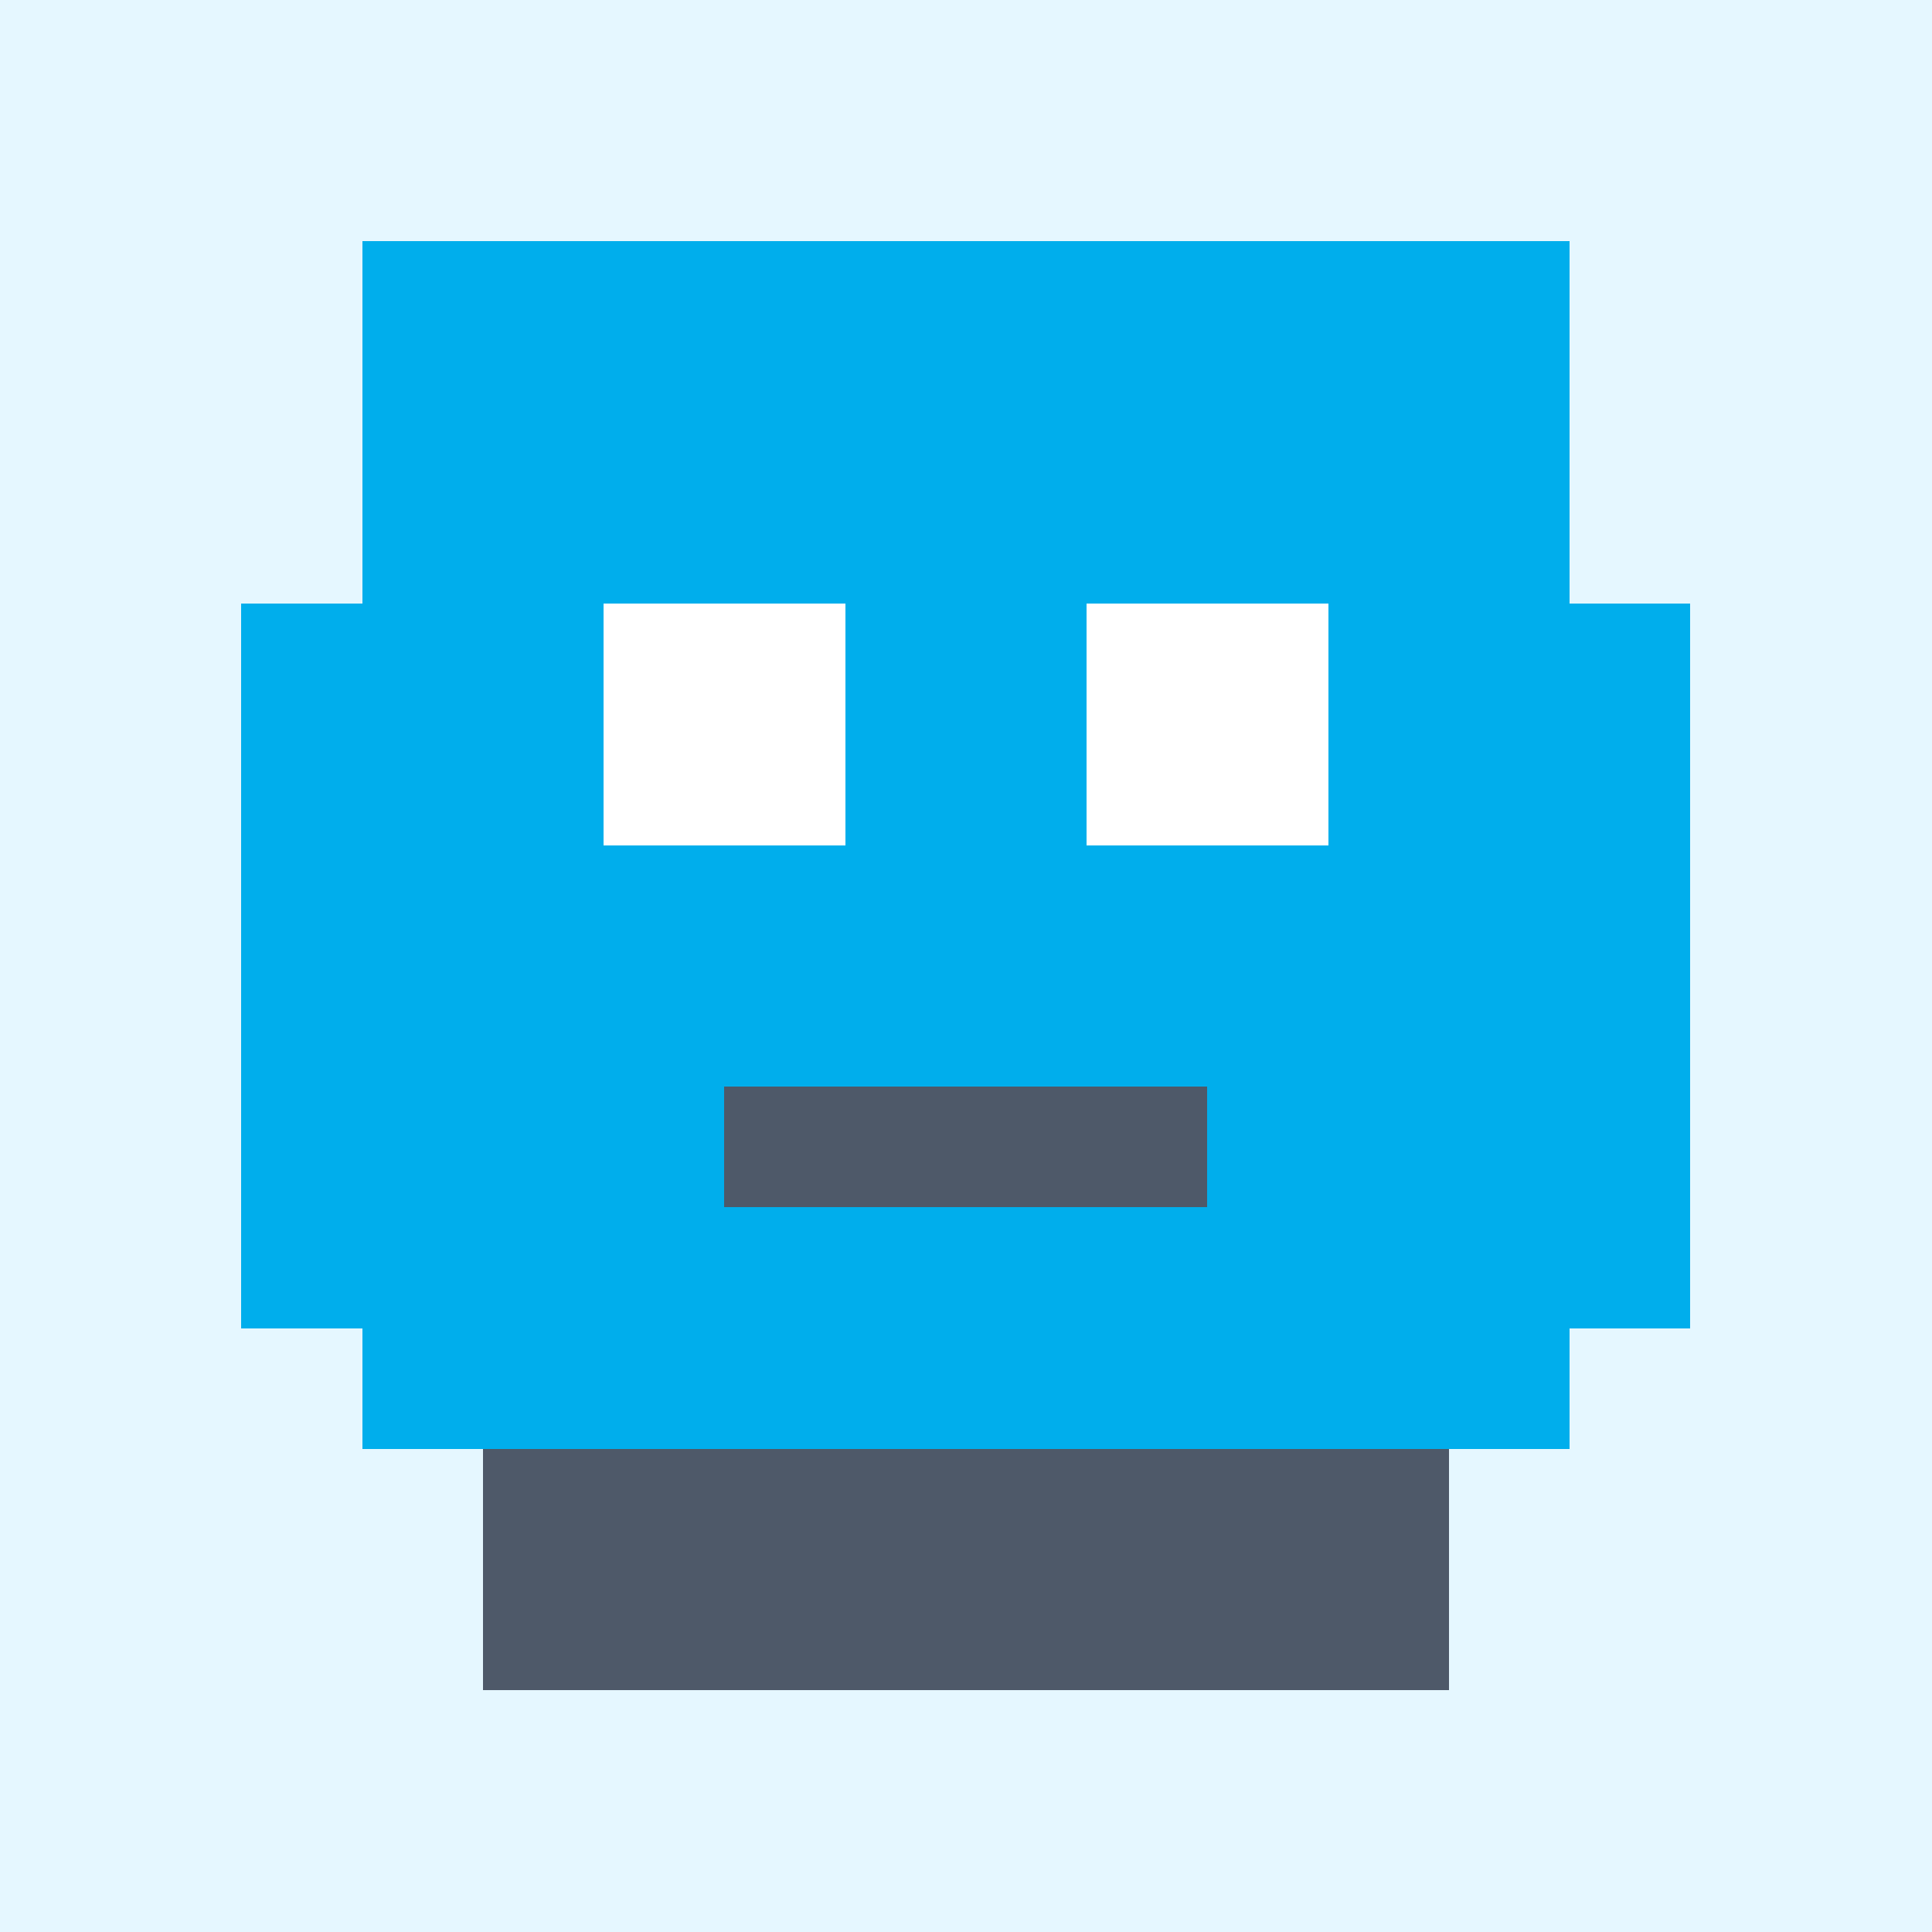
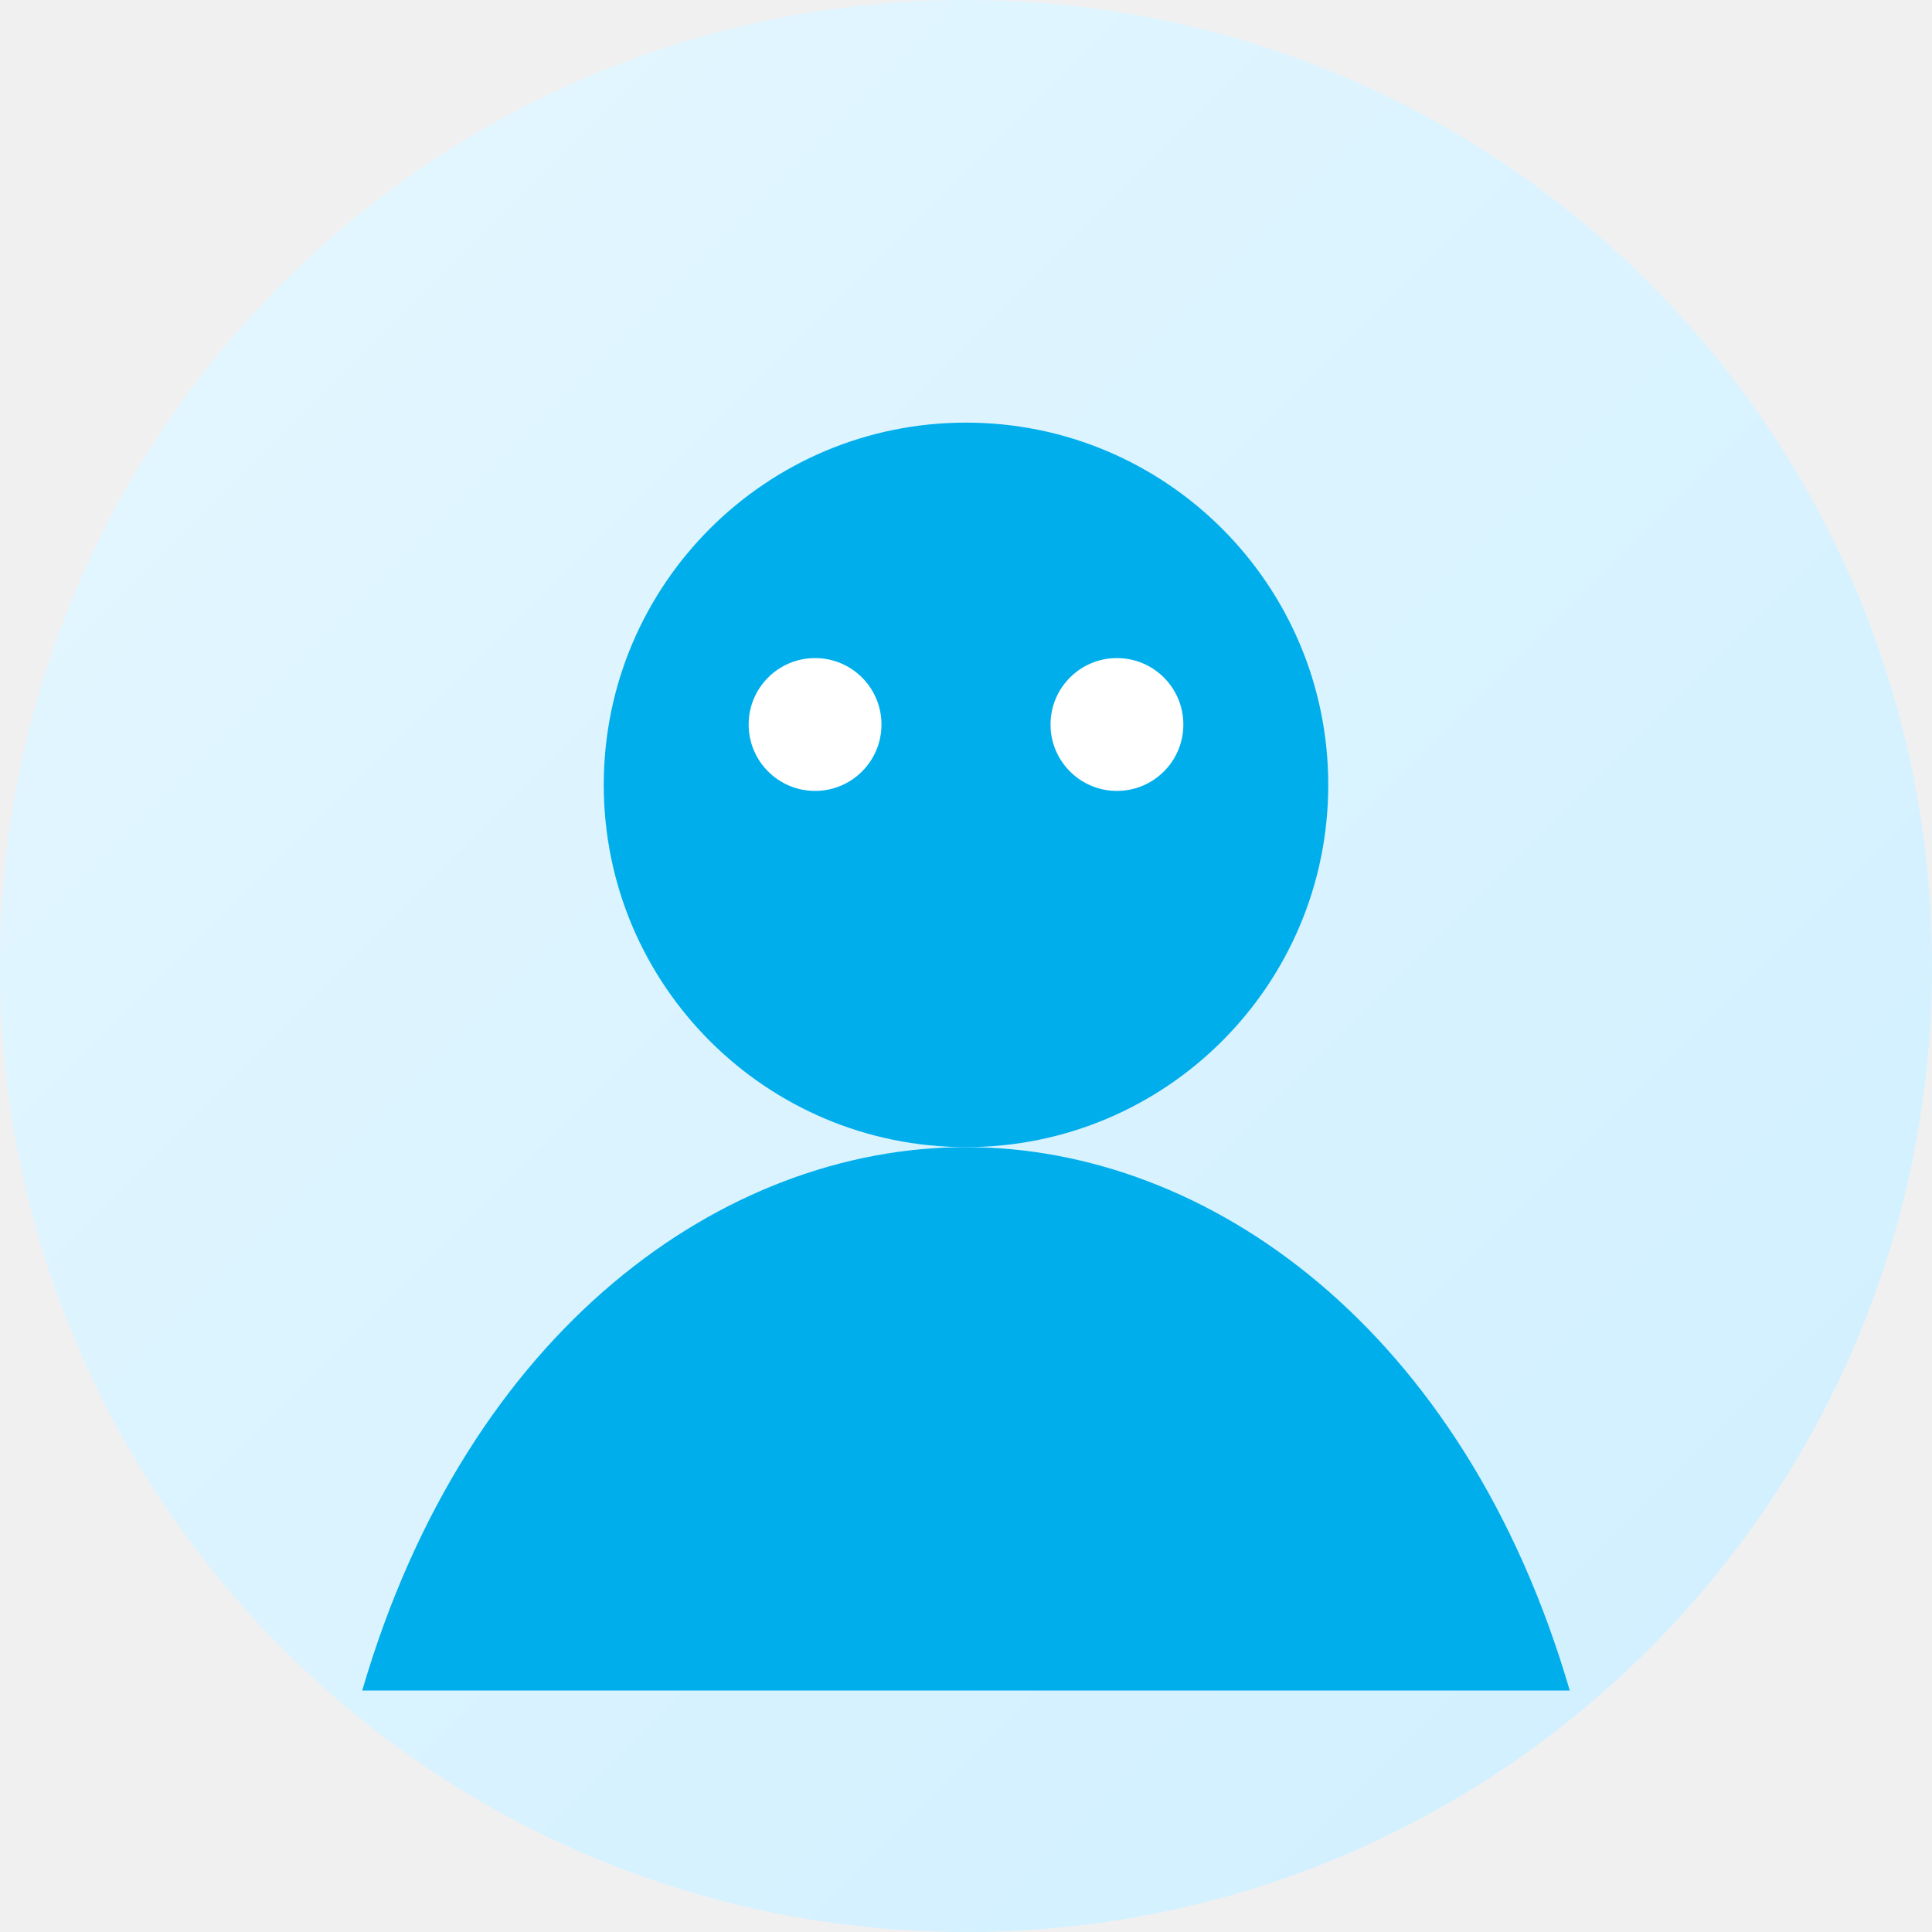
- <svg xmlns="http://www.w3.org/2000/svg" viewBox="0 0 16 16" shape-rendering="crispEdges" role="img" aria-labelledby="title">
-   <rect width="16" height="16" fill="#e5f7ff" />
-   <rect x="3" y="2" width="10" height="10" fill="#00aeec" />
-   <rect x="2" y="5" width="12" height="6" fill="#00aeec" />
-   <rect x="5" y="5" width="2" height="2" fill="#fff" />
-   <rect x="9" y="5" width="2" height="2" fill="#fff" />
-   <rect x="6" y="9" width="4" height="1" fill="#4e5969" />
-   <rect x="4" y="12" width="8" height="2" fill="#4e5969" />
+ <svg xmlns="http://www.w3.org/2000/svg" viewBox="0 0 64 64" role="img" aria-labelledby="title">
+   <defs>
+     <linearGradient id="bg" x1="0" y1="0" x2="1" y2="1">
+       <stop offset="0%" stop-color="#e5f7ff" />
+       <stop offset="100%" stop-color="#cfefff" />
+     </linearGradient>
+   </defs>
+   <circle cx="32" cy="32" r="32" fill="url(#bg)" />
+   <circle cx="32" cy="26" r="12" fill="#00aeec" />
+   <path d="M12 56c3.5-12 12-18 20-18s16.5 6 20 18" fill="#00aeec" />
+   <circle cx="27" cy="24" r="2.2" fill="#fff" />
+   <circle cx="37" cy="24" r="2.2" fill="#fff" />
</svg>
